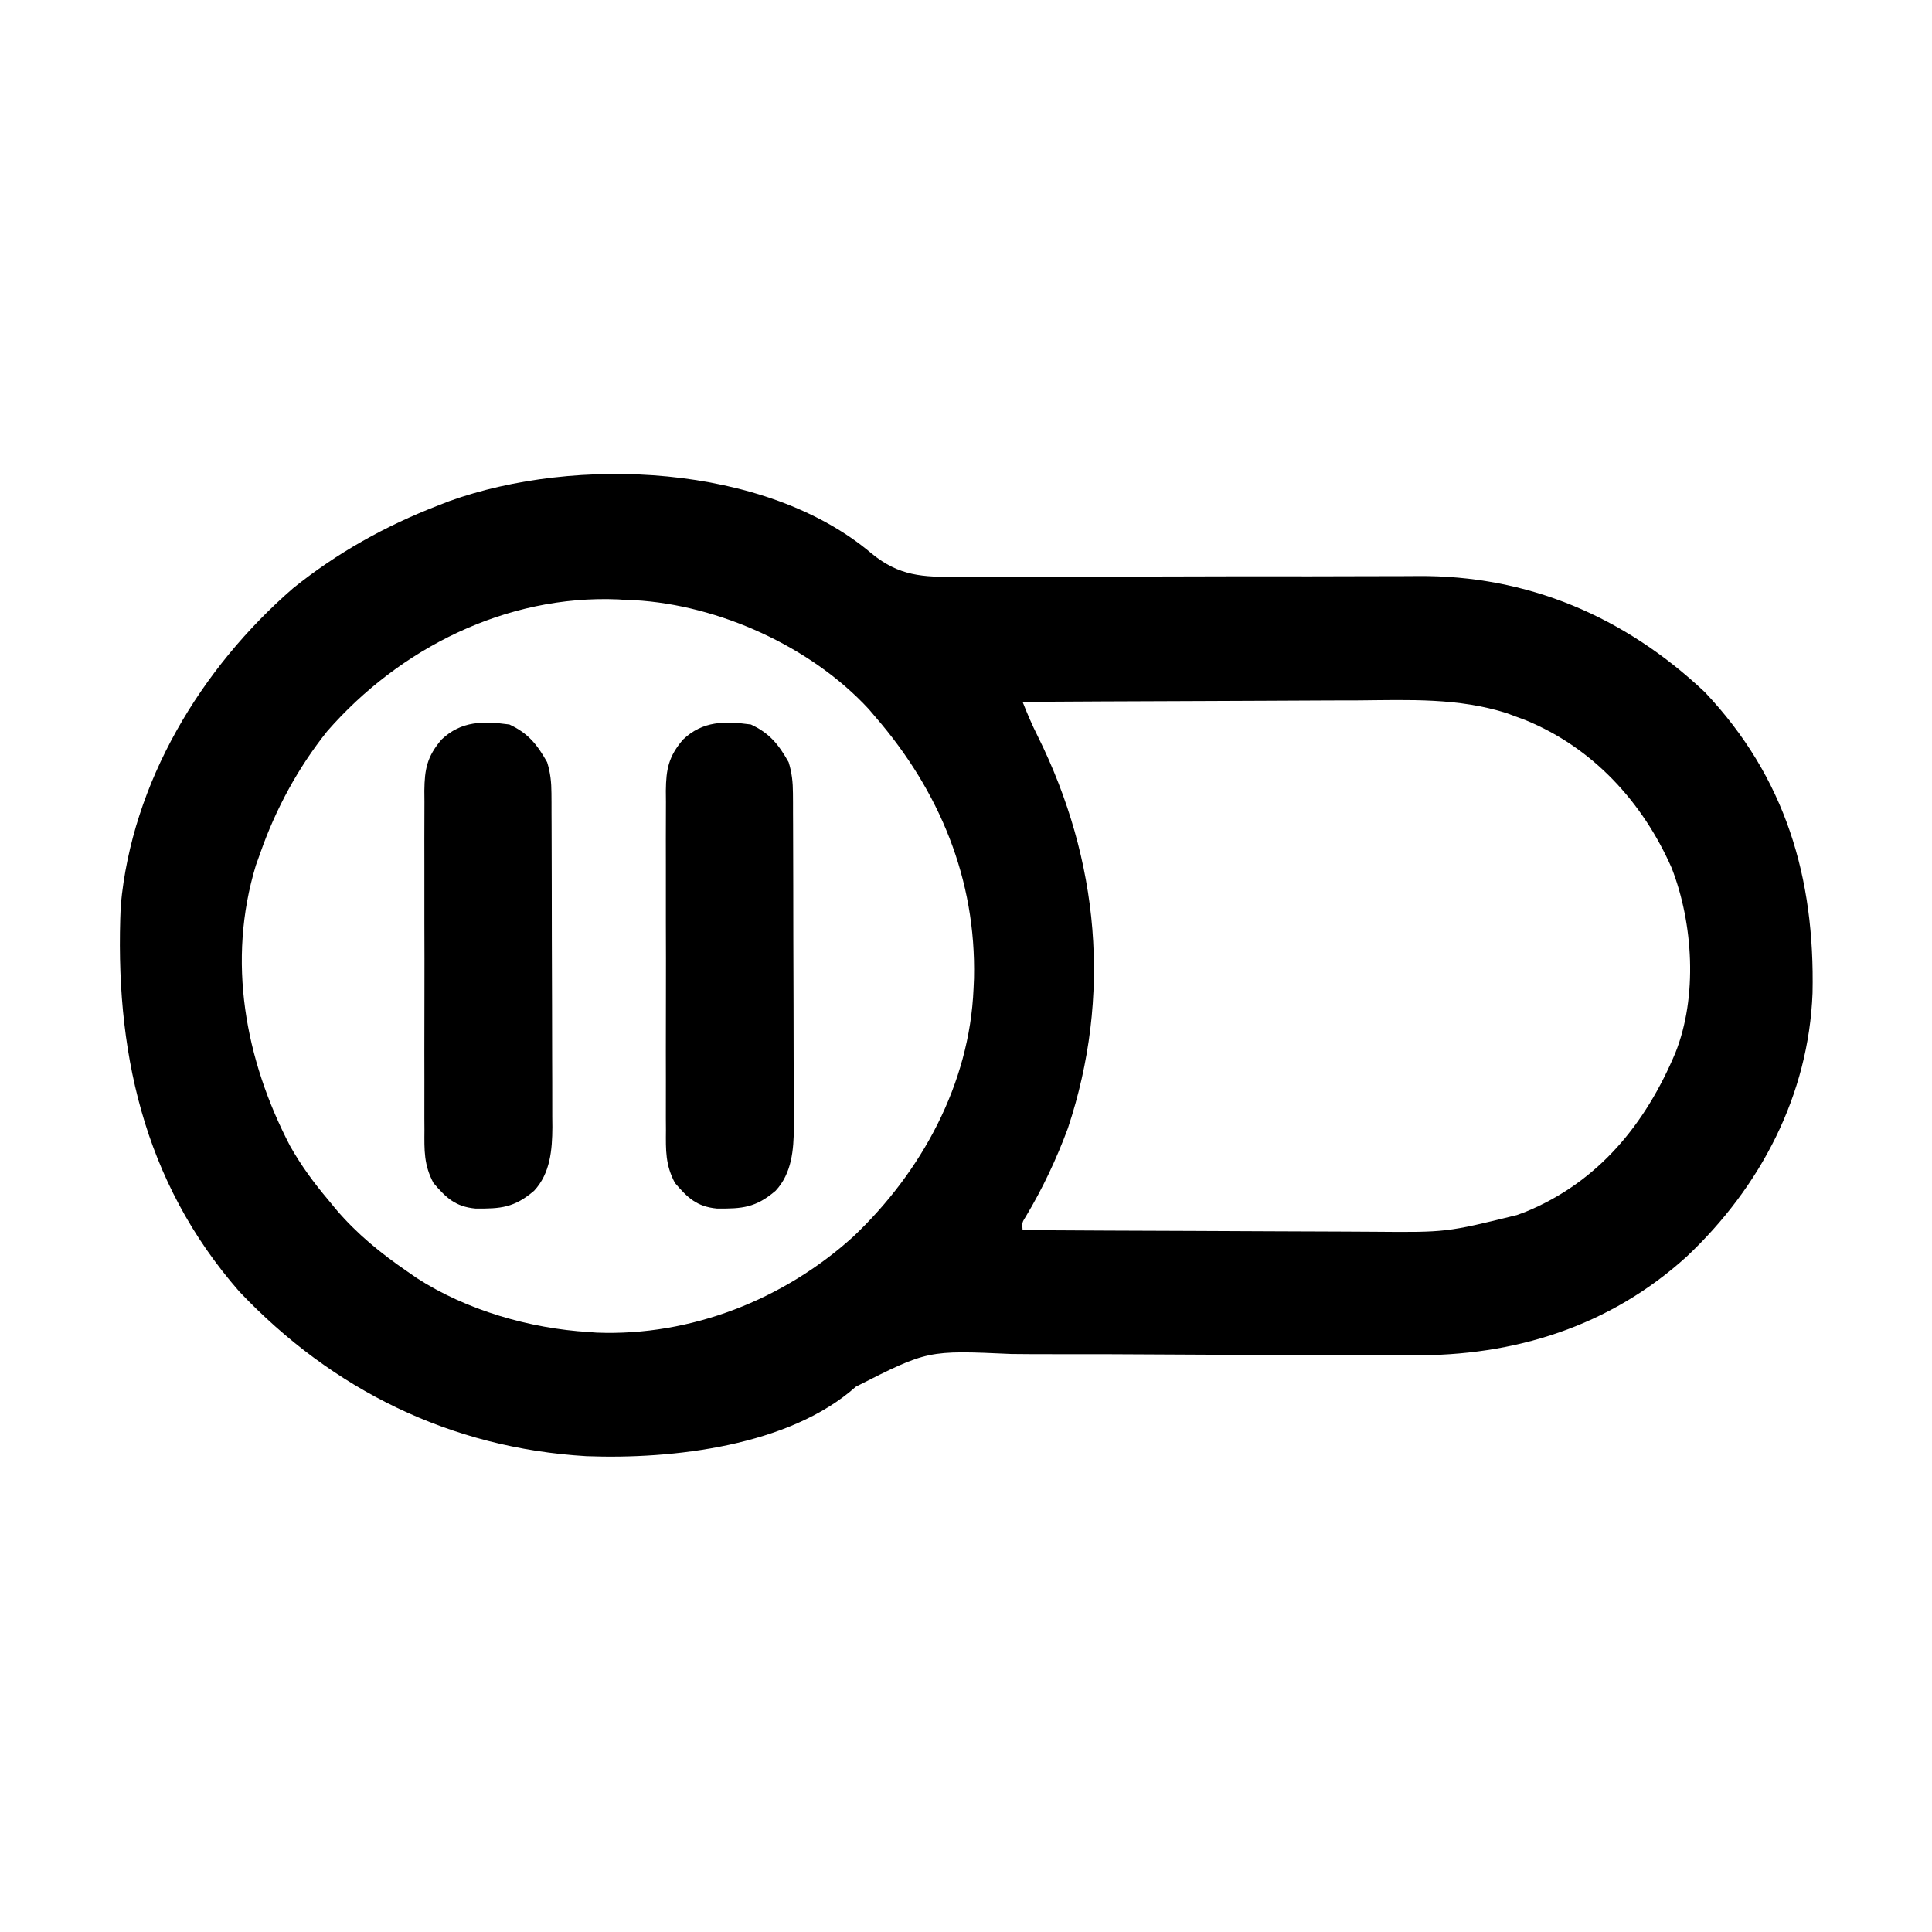
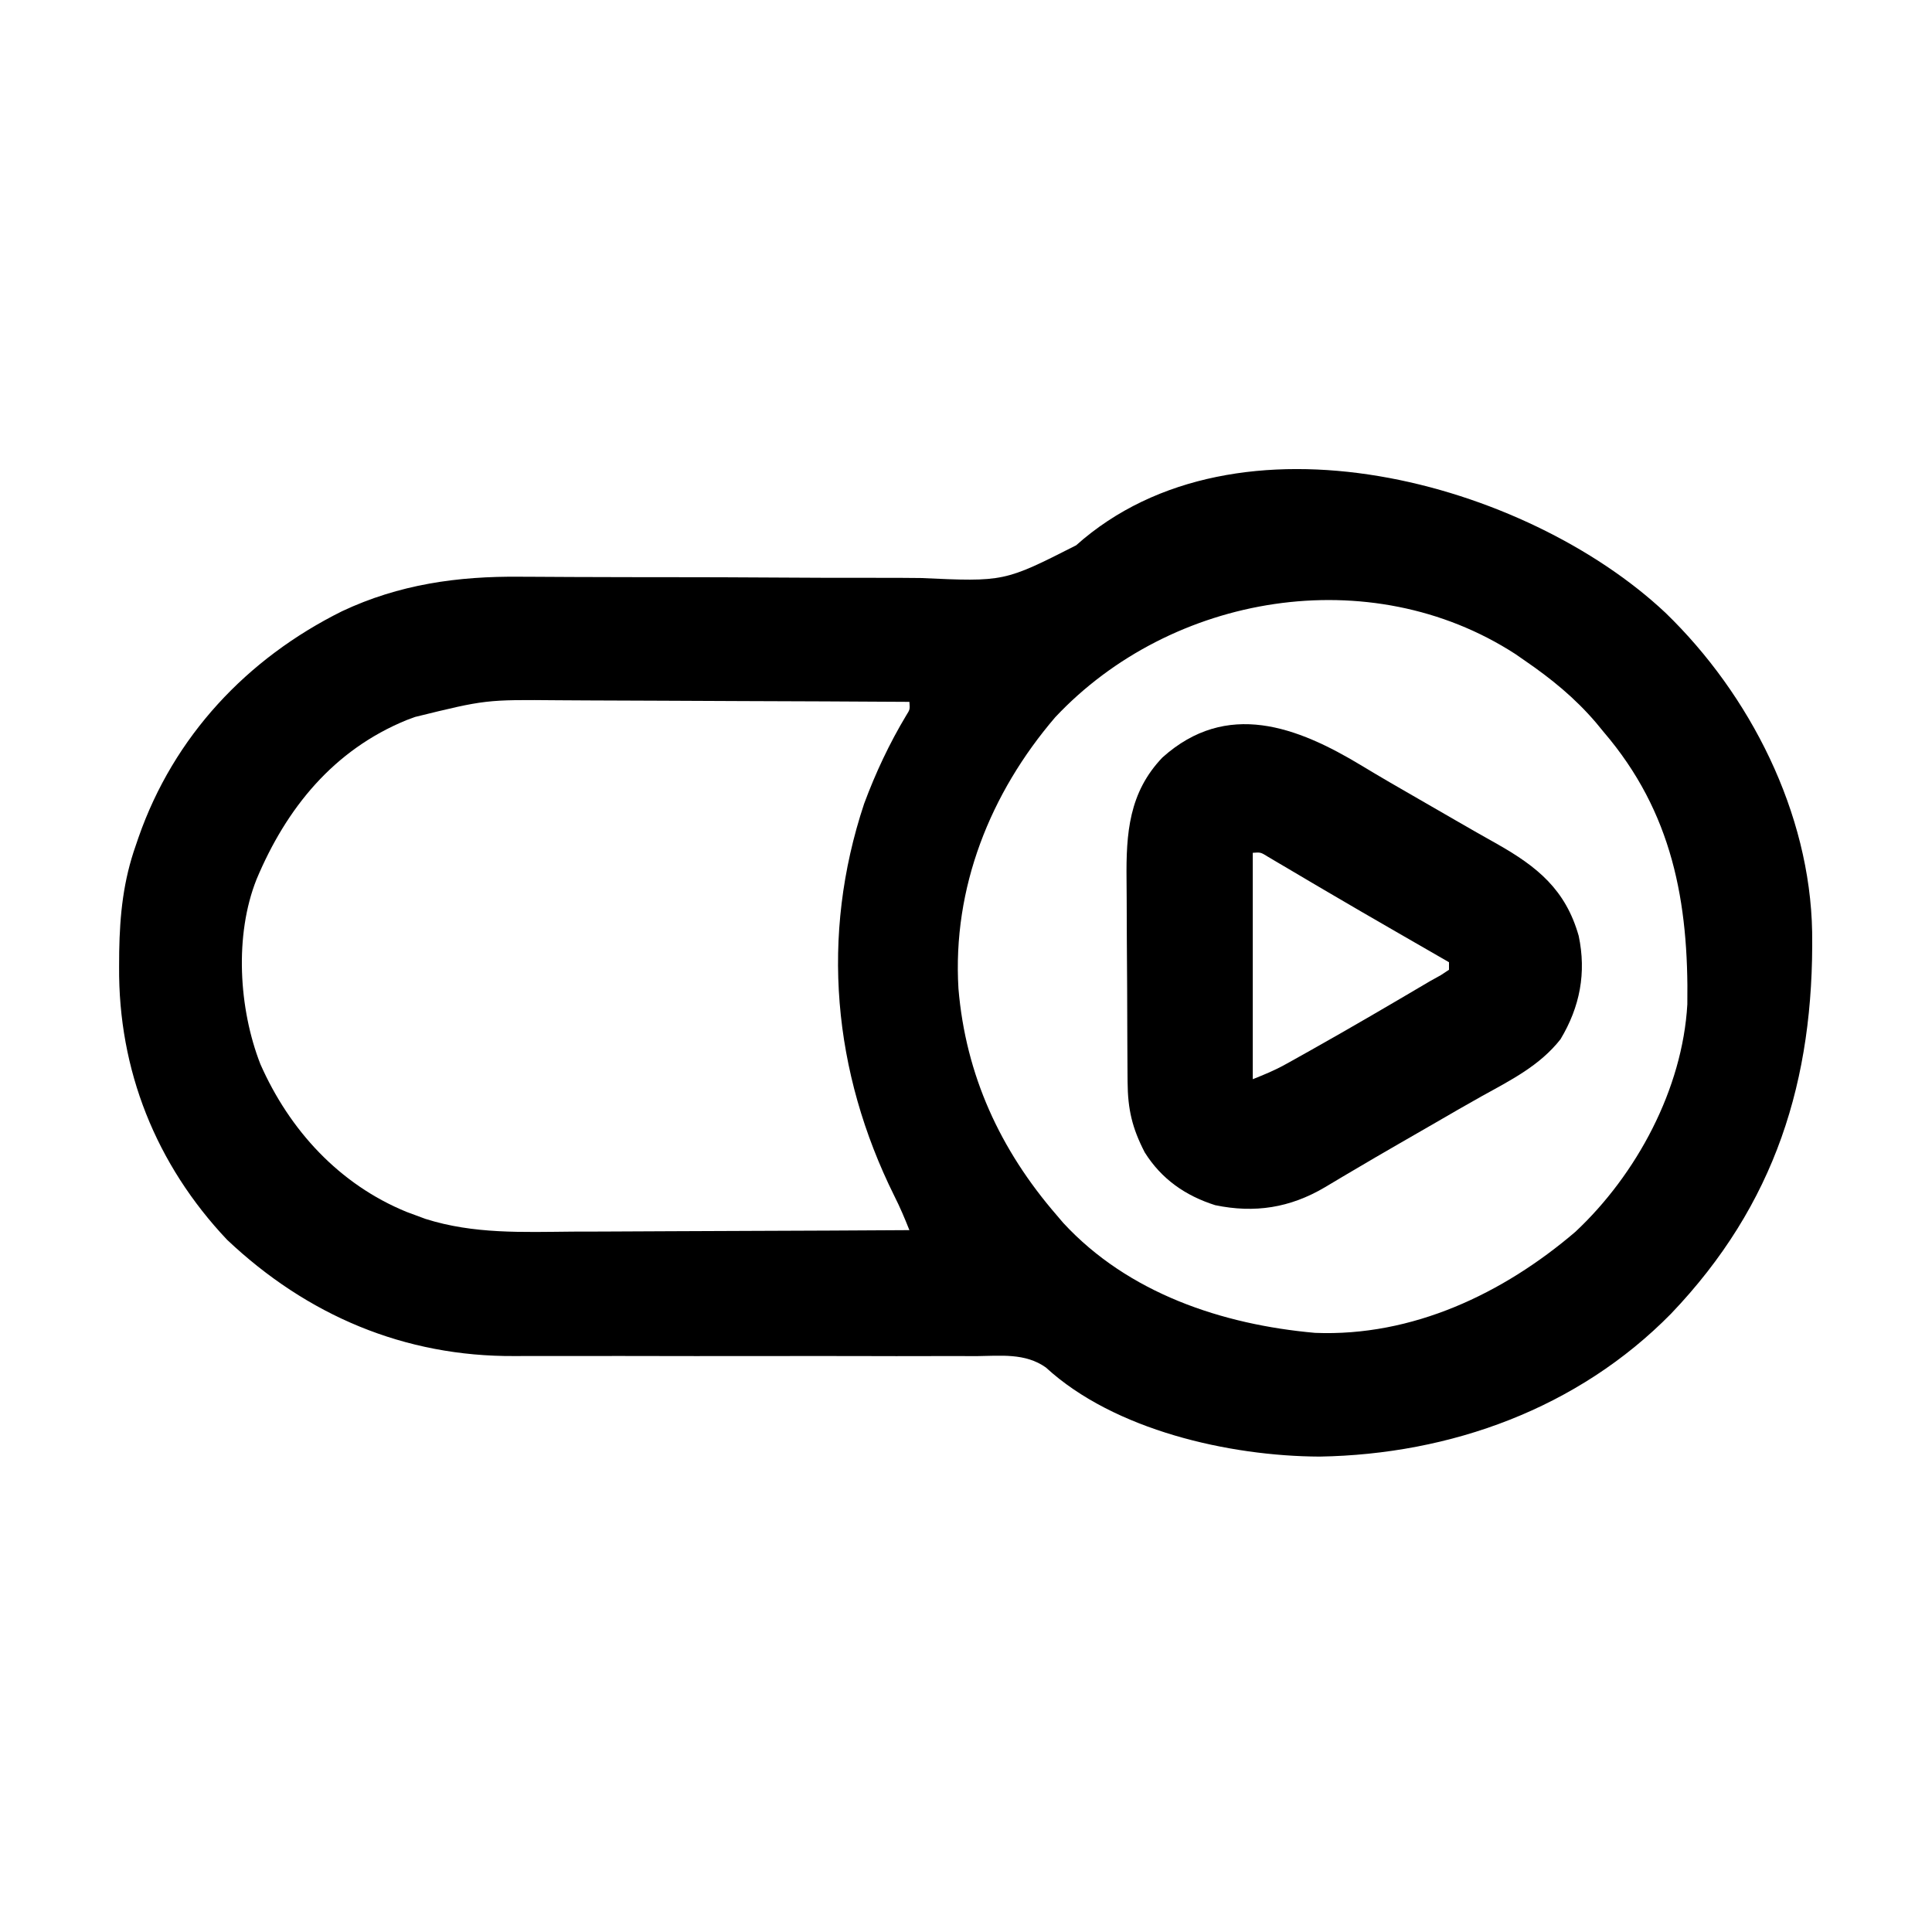
<svg xmlns="http://www.w3.org/2000/svg" version="1.1" width="512" height="512">
-   <path d="M0 0 C7.257 5.937 13.522 6.263 22.621 6.12 C24.074 6.123 25.528 6.129 26.981 6.138 C30.094 6.151 33.205 6.141 36.318 6.115 C41.255 6.073 46.191 6.08 51.128 6.094 C58.95 6.109 66.771 6.092 74.593 6.061 C88.567 6.006 102.542 5.997 116.516 6.015 C121.408 6.019 126.299 6.007 131.19 5.979 C134.254 5.965 137.319 5.963 140.383 5.964 C141.786 5.961 143.188 5.954 144.591 5.94 C173.822 5.672 199.621 16.73 220.783 36.719 C242.207 59.385 249.949 85.915 249.314 116.445 C248.271 143.537 235.526 167.847 215.97 186.281 C195.579 204.8 170.292 212.72 143.076 212.441 C141.621 212.434 140.166 212.428 138.711 212.423 C135.601 212.411 132.491 212.393 129.38 212.372 C124.448 212.34 119.516 212.333 114.583 212.331 C113.328 212.33 113.328 212.33 112.048 212.329 C110.338 212.328 108.629 212.327 106.919 212.326 C95.456 212.318 83.993 212.293 72.529 212.209 C64.769 212.153 57.009 212.133 49.248 212.153 C45.154 212.162 41.062 212.153 36.969 212.1 C14.838 211.096 14.838 211.096 -4.206 220.761 C-21.866 236.524 -52.815 240.046 -75.612 239.184 C-111.578 237.055 -142.874 221.674 -167.62 195.547 C-193.214 166.273 -200.735 131.239 -199.03 93.281 C-196.076 60.625 -177.787 30.355 -153.342 9.156 C-141.66 -0.235 -128.984 -7.307 -115.03 -12.719 C-114.004 -13.118 -112.978 -13.518 -111.92 -13.93 C-78.641 -25.892 -28.315 -23.976 0 0 Z M-144.342 47.094 C-152.037 56.749 -157.947 67.628 -162.03 79.281 C-162.423 80.377 -162.816 81.473 -163.221 82.601 C-170.917 107.862 -166.1 134.032 -154.155 156.969 C-151.234 162.157 -147.868 166.74 -144.03 171.281 C-143.362 172.095 -142.694 172.908 -142.006 173.746 C-136.39 180.326 -130.152 185.398 -123.03 190.281 C-122.229 190.837 -121.429 191.392 -120.604 191.965 C-107.401 200.508 -90.637 205.34 -75.03 206.281 C-73.988 206.36 -73.988 206.36 -72.924 206.441 C-47.947 207.43 -23.28 197.653 -4.924 181.023 C13.154 163.897 25.928 140.598 26.97 115.281 C27.01 114.385 27.05 113.489 27.091 112.566 C27.678 86.3 17.948 62.908 0.97 43.281 C0.387 42.597 -0.195 41.912 -0.795 41.207 C-16.073 24.657 -40.505 13.6 -62.881 12.34 C-63.945 12.311 -63.945 12.311 -65.03 12.281 C-65.739 12.231 -66.448 12.181 -67.178 12.129 C-96.886 10.861 -125.111 25.048 -144.342 47.094 Z M39.97 39.281 C41.192 42.368 42.46 45.366 43.958 48.328 C60.276 81.196 63.623 117.249 51.97 152.281 C48.959 160.403 45.278 168.25 40.818 175.68 C39.814 177.274 39.814 177.274 39.97 179.281 C54.836 179.375 69.701 179.445 84.567 179.488 C91.47 179.509 98.374 179.537 105.278 179.583 C111.95 179.627 118.622 179.65 125.294 179.661 C127.83 179.668 130.366 179.682 132.901 179.704 C152.285 179.876 152.285 179.876 170.97 175.281 C171.715 175.006 172.459 174.731 173.226 174.448 C192.595 166.514 205.076 151.1 212.97 132.281 C218.884 117.456 217.698 97.973 211.97 83.281 C204.259 65.801 191.108 51.439 173.226 44.115 C172.482 43.84 171.737 43.565 170.97 43.281 C170.065 42.945 169.16 42.609 168.228 42.263 C155.387 38.195 142.478 38.776 129.13 38.891 C126.551 38.898 123.972 38.904 121.392 38.908 C115.337 38.921 109.281 38.953 103.225 38.993 C96.321 39.038 89.416 39.06 82.511 39.08 C68.331 39.121 54.15 39.192 39.97 39.281 Z " fill="#000000" transform="translate(231.0299,146.7188)" />
-   <path d="M0 0 C4.935 2.291 7.353 5.294 10 10 C10.866 12.793 11.128 15.307 11.14 18.224 C11.146 19.059 11.152 19.894 11.158 20.755 C11.159 21.663 11.16 22.571 11.161 23.507 C11.169 24.951 11.169 24.951 11.176 26.425 C11.191 29.612 11.198 32.798 11.203 35.984 C11.209 38.202 11.215 40.419 11.22 42.636 C11.231 47.286 11.237 51.937 11.24 56.587 C11.246 62.536 11.27 68.486 11.298 74.435 C11.317 79.016 11.322 83.597 11.324 88.179 C11.327 90.371 11.335 92.564 11.348 94.757 C11.365 97.83 11.363 100.902 11.356 103.976 C11.37 105.326 11.37 105.326 11.384 106.703 C11.345 112.711 10.85 118.933 6.548 123.562 C1.29 128.052 -2.272 128.35 -9.016 128.277 C-14.306 127.786 -16.794 125.415 -20.124 121.508 C-22.677 116.734 -22.562 112.833 -22.518 107.5 C-22.525 106.455 -22.532 105.411 -22.539 104.334 C-22.556 100.889 -22.545 97.445 -22.531 94 C-22.534 91.602 -22.538 89.203 -22.543 86.805 C-22.549 81.781 -22.54 76.758 -22.521 71.734 C-22.499 65.298 -22.512 58.863 -22.536 52.426 C-22.55 47.475 -22.546 42.523 -22.535 37.571 C-22.533 35.198 -22.536 32.825 -22.545 30.452 C-22.555 27.134 -22.54 23.818 -22.518 20.5 C-22.526 19.521 -22.534 18.542 -22.542 17.534 C-22.471 11.84 -21.835 8.5 -18 4 C-12.729 -1.008 -6.892 -0.928 0 0 Z " fill="#000000" transform="translate(199,192)" />
-   <path d="M0 0 C4.935 2.291 7.353 5.294 10 10 C10.866 12.793 11.128 15.307 11.14 18.224 C11.146 19.059 11.152 19.894 11.158 20.755 C11.159 21.663 11.16 22.571 11.161 23.507 C11.169 24.951 11.169 24.951 11.176 26.425 C11.191 29.612 11.198 32.798 11.203 35.984 C11.209 38.202 11.215 40.419 11.22 42.636 C11.231 47.286 11.237 51.937 11.24 56.587 C11.246 62.536 11.27 68.486 11.298 74.435 C11.317 79.016 11.322 83.597 11.324 88.179 C11.327 90.371 11.335 92.564 11.348 94.757 C11.365 97.83 11.363 100.902 11.356 103.976 C11.37 105.326 11.37 105.326 11.384 106.703 C11.345 112.711 10.85 118.933 6.548 123.562 C1.29 128.052 -2.272 128.35 -9.016 128.277 C-14.306 127.786 -16.794 125.415 -20.124 121.508 C-22.677 116.734 -22.562 112.833 -22.518 107.5 C-22.525 106.455 -22.532 105.411 -22.539 104.334 C-22.556 100.889 -22.545 97.445 -22.531 94 C-22.534 91.602 -22.538 89.203 -22.543 86.805 C-22.549 81.781 -22.54 76.758 -22.521 71.734 C-22.499 65.298 -22.512 58.863 -22.536 52.426 C-22.55 47.475 -22.546 42.523 -22.535 37.571 C-22.533 35.198 -22.536 32.825 -22.545 30.452 C-22.555 27.134 -22.54 23.818 -22.518 20.5 C-22.526 19.521 -22.534 18.542 -22.542 17.534 C-22.471 11.84 -21.835 8.5 -18 4 C-12.729 -1.008 -6.892 -0.928 0 0 Z " fill="#000000" transform="translate(135,192)" />
+   <path d="M0 0 C22.401 21.681 38.313 52.99 38.855 84.57 C39.391 123.857 29.083 156.813 1.477 185.718 C-23.189 210.828 -56.934 223.02 -91.669 223.601 C-115.582 223.502 -146.11 216.623 -164.215 199.987 C-169.697 196.087 -176.244 196.912 -182.693 196.978 C-184.146 196.974 -185.599 196.968 -187.052 196.96 C-190.172 196.948 -193.293 196.952 -196.413 196.967 C-201.363 196.992 -206.311 196.98 -211.261 196.964 C-219.995 196.939 -228.73 196.945 -237.465 196.957 C-250.579 196.976 -263.693 196.971 -276.807 196.937 C-281.711 196.926 -286.615 196.93 -291.518 196.947 C-294.593 196.955 -297.667 196.951 -300.741 196.944 C-302.148 196.943 -303.556 196.947 -304.963 196.957 C-334.221 197.156 -360.003 186.17 -381.195 166.152 C-400.07 146.184 -410.045 121.151 -409.82 93.777 C-409.812 92.462 -409.804 91.148 -409.795 89.794 C-409.623 79.877 -408.688 70.94 -405.383 61.589 C-405.147 60.896 -404.911 60.203 -404.667 59.489 C-395.323 32.72 -375.963 12.099 -350.727 -0.434 C-335.611 -7.552 -320.08 -9.74 -303.489 -9.571 C-302.034 -9.564 -300.579 -9.558 -299.123 -9.553 C-296.013 -9.54 -292.903 -9.523 -289.793 -9.502 C-284.861 -9.47 -279.928 -9.462 -274.996 -9.46 C-273.741 -9.459 -273.741 -9.459 -272.461 -9.458 C-270.751 -9.457 -269.042 -9.456 -267.332 -9.455 C-255.868 -9.448 -244.405 -9.422 -232.942 -9.339 C-225.182 -9.283 -217.422 -9.262 -209.661 -9.282 C-205.567 -9.291 -201.475 -9.282 -197.381 -9.229 C-175.251 -8.225 -175.251 -8.225 -156.206 -17.89 C-113.586 -55.934 -36.916 -34.719 0 0 Z M-161.75 27.683 C-178.962 47.777 -188.995 72.838 -187.383 99.589 C-185.453 122.534 -176.335 142.303 -161.383 159.589 C-160.8 160.274 -160.218 160.958 -159.617 161.664 C-142.385 180.332 -117.458 188.623 -92.883 190.812 C-67.081 191.842 -43.063 180.432 -23.883 164.027 C-7.663 148.848 4.508 126.183 5.778 103.744 C6.166 76.661 1.849 52.878 -16.383 31.589 C-17.049 30.779 -17.716 29.968 -18.402 29.132 C-24.017 22.546 -30.258 17.474 -37.383 12.589 C-38.183 12.034 -38.984 11.478 -39.809 10.906 C-78.278 -13.986 -130.97 -5.107 -161.75 27.683 Z M-331.383 27.589 C-332.127 27.864 -332.872 28.14 -333.639 28.423 C-353.008 36.356 -365.488 51.77 -373.383 70.589 C-379.297 85.414 -378.11 104.898 -372.383 119.589 C-364.672 137.069 -351.521 151.432 -333.639 158.756 C-332.522 159.168 -332.522 159.168 -331.383 159.589 C-330.478 159.925 -329.573 160.261 -328.641 160.607 C-315.799 164.676 -302.891 164.094 -289.543 163.98 C-286.964 163.973 -284.384 163.967 -281.805 163.963 C-275.749 163.949 -269.694 163.918 -263.638 163.877 C-256.733 163.832 -249.829 163.811 -242.924 163.791 C-228.743 163.749 -214.563 163.679 -200.383 163.589 C-201.605 160.503 -202.872 157.505 -204.371 154.542 C-220.689 121.675 -224.035 85.621 -212.383 50.589 C-209.371 42.468 -205.691 34.621 -201.23 27.191 C-200.227 25.597 -200.227 25.597 -200.383 23.589 C-215.248 23.496 -230.114 23.425 -244.979 23.382 C-251.883 23.362 -258.787 23.334 -265.691 23.288 C-272.363 23.243 -279.034 23.22 -285.707 23.21 C-288.242 23.202 -290.778 23.188 -293.314 23.166 C-312.697 22.995 -312.697 22.995 -331.383 27.589 Z " fill="#000000" transform="translate(441.3828,162.4106)" />
+   <path d="M0 0 C4.885 2.957 9.827 5.808 14.78 8.651 C18.161 10.592 21.536 12.543 24.91 14.496 C28.522 16.586 32.142 18.656 35.785 20.691 C46.482 26.738 53.974 32.829 57.441 45.074 C59.494 54.837 57.785 63.863 52.617 72.457 C47.12 79.461 39.403 83.32 31.754 87.548 C27.659 89.832 23.607 92.189 19.55 94.54 C16.201 96.479 12.847 98.408 9.492 100.336 C5.454 102.661 1.43 105.006 -2.578 107.383 C-3.436 107.889 -4.294 108.395 -5.178 108.916 C-6.751 109.845 -8.32 110.78 -9.884 111.722 C-19.065 117.127 -28.405 118.612 -38.902 116.43 C-46.797 113.924 -53.128 109.517 -57.566 102.445 C-60.893 96.001 -62.056 91.068 -62.111 83.791 C-62.117 83.067 -62.124 82.342 -62.131 81.596 C-62.15 79.204 -62.162 76.811 -62.172 74.418 C-62.176 73.597 -62.18 72.776 -62.184 71.93 C-62.205 67.579 -62.219 63.229 -62.229 58.879 C-62.24 54.409 -62.274 49.94 -62.314 45.471 C-62.34 42.014 -62.348 38.557 -62.352 35.101 C-62.357 33.455 -62.368 31.808 -62.387 30.163 C-62.518 17.894 -61.77 7.061 -52.855 -2.234 C-35.814 -17.474 -17.19 -10.415 0 0 Z M-28.934 23.047 C-28.934 42.847 -28.934 62.647 -28.934 83.047 C-25.847 81.812 -23.194 80.735 -20.352 79.156 C-19.678 78.783 -19.005 78.41 -18.311 78.026 C-17.589 77.62 -16.866 77.215 -16.121 76.797 C-15.356 76.37 -14.592 75.943 -13.804 75.504 C-3.098 69.497 7.495 63.287 18.066 57.047 C18.997 56.531 19.927 56.015 20.885 55.484 C21.965 54.773 21.965 54.773 23.066 54.047 C23.066 53.387 23.066 52.727 23.066 52.047 C22.404 51.666 21.743 51.285 21.061 50.892 C18.481 49.407 15.902 47.92 13.323 46.434 C12.154 45.76 10.985 45.087 9.816 44.414 C3.217 40.614 -3.372 36.798 -9.934 32.934 C-11.027 32.291 -12.121 31.647 -13.248 30.985 C-15.348 29.749 -17.446 28.509 -19.541 27.265 C-20.485 26.71 -21.429 26.154 -22.402 25.582 C-23.232 25.091 -24.061 24.6 -24.916 24.094 C-26.851 22.893 -26.851 22.893 -28.934 23.047 Z " fill="#000000" transform="translate(360.9336,202.9531)" />
</svg>
